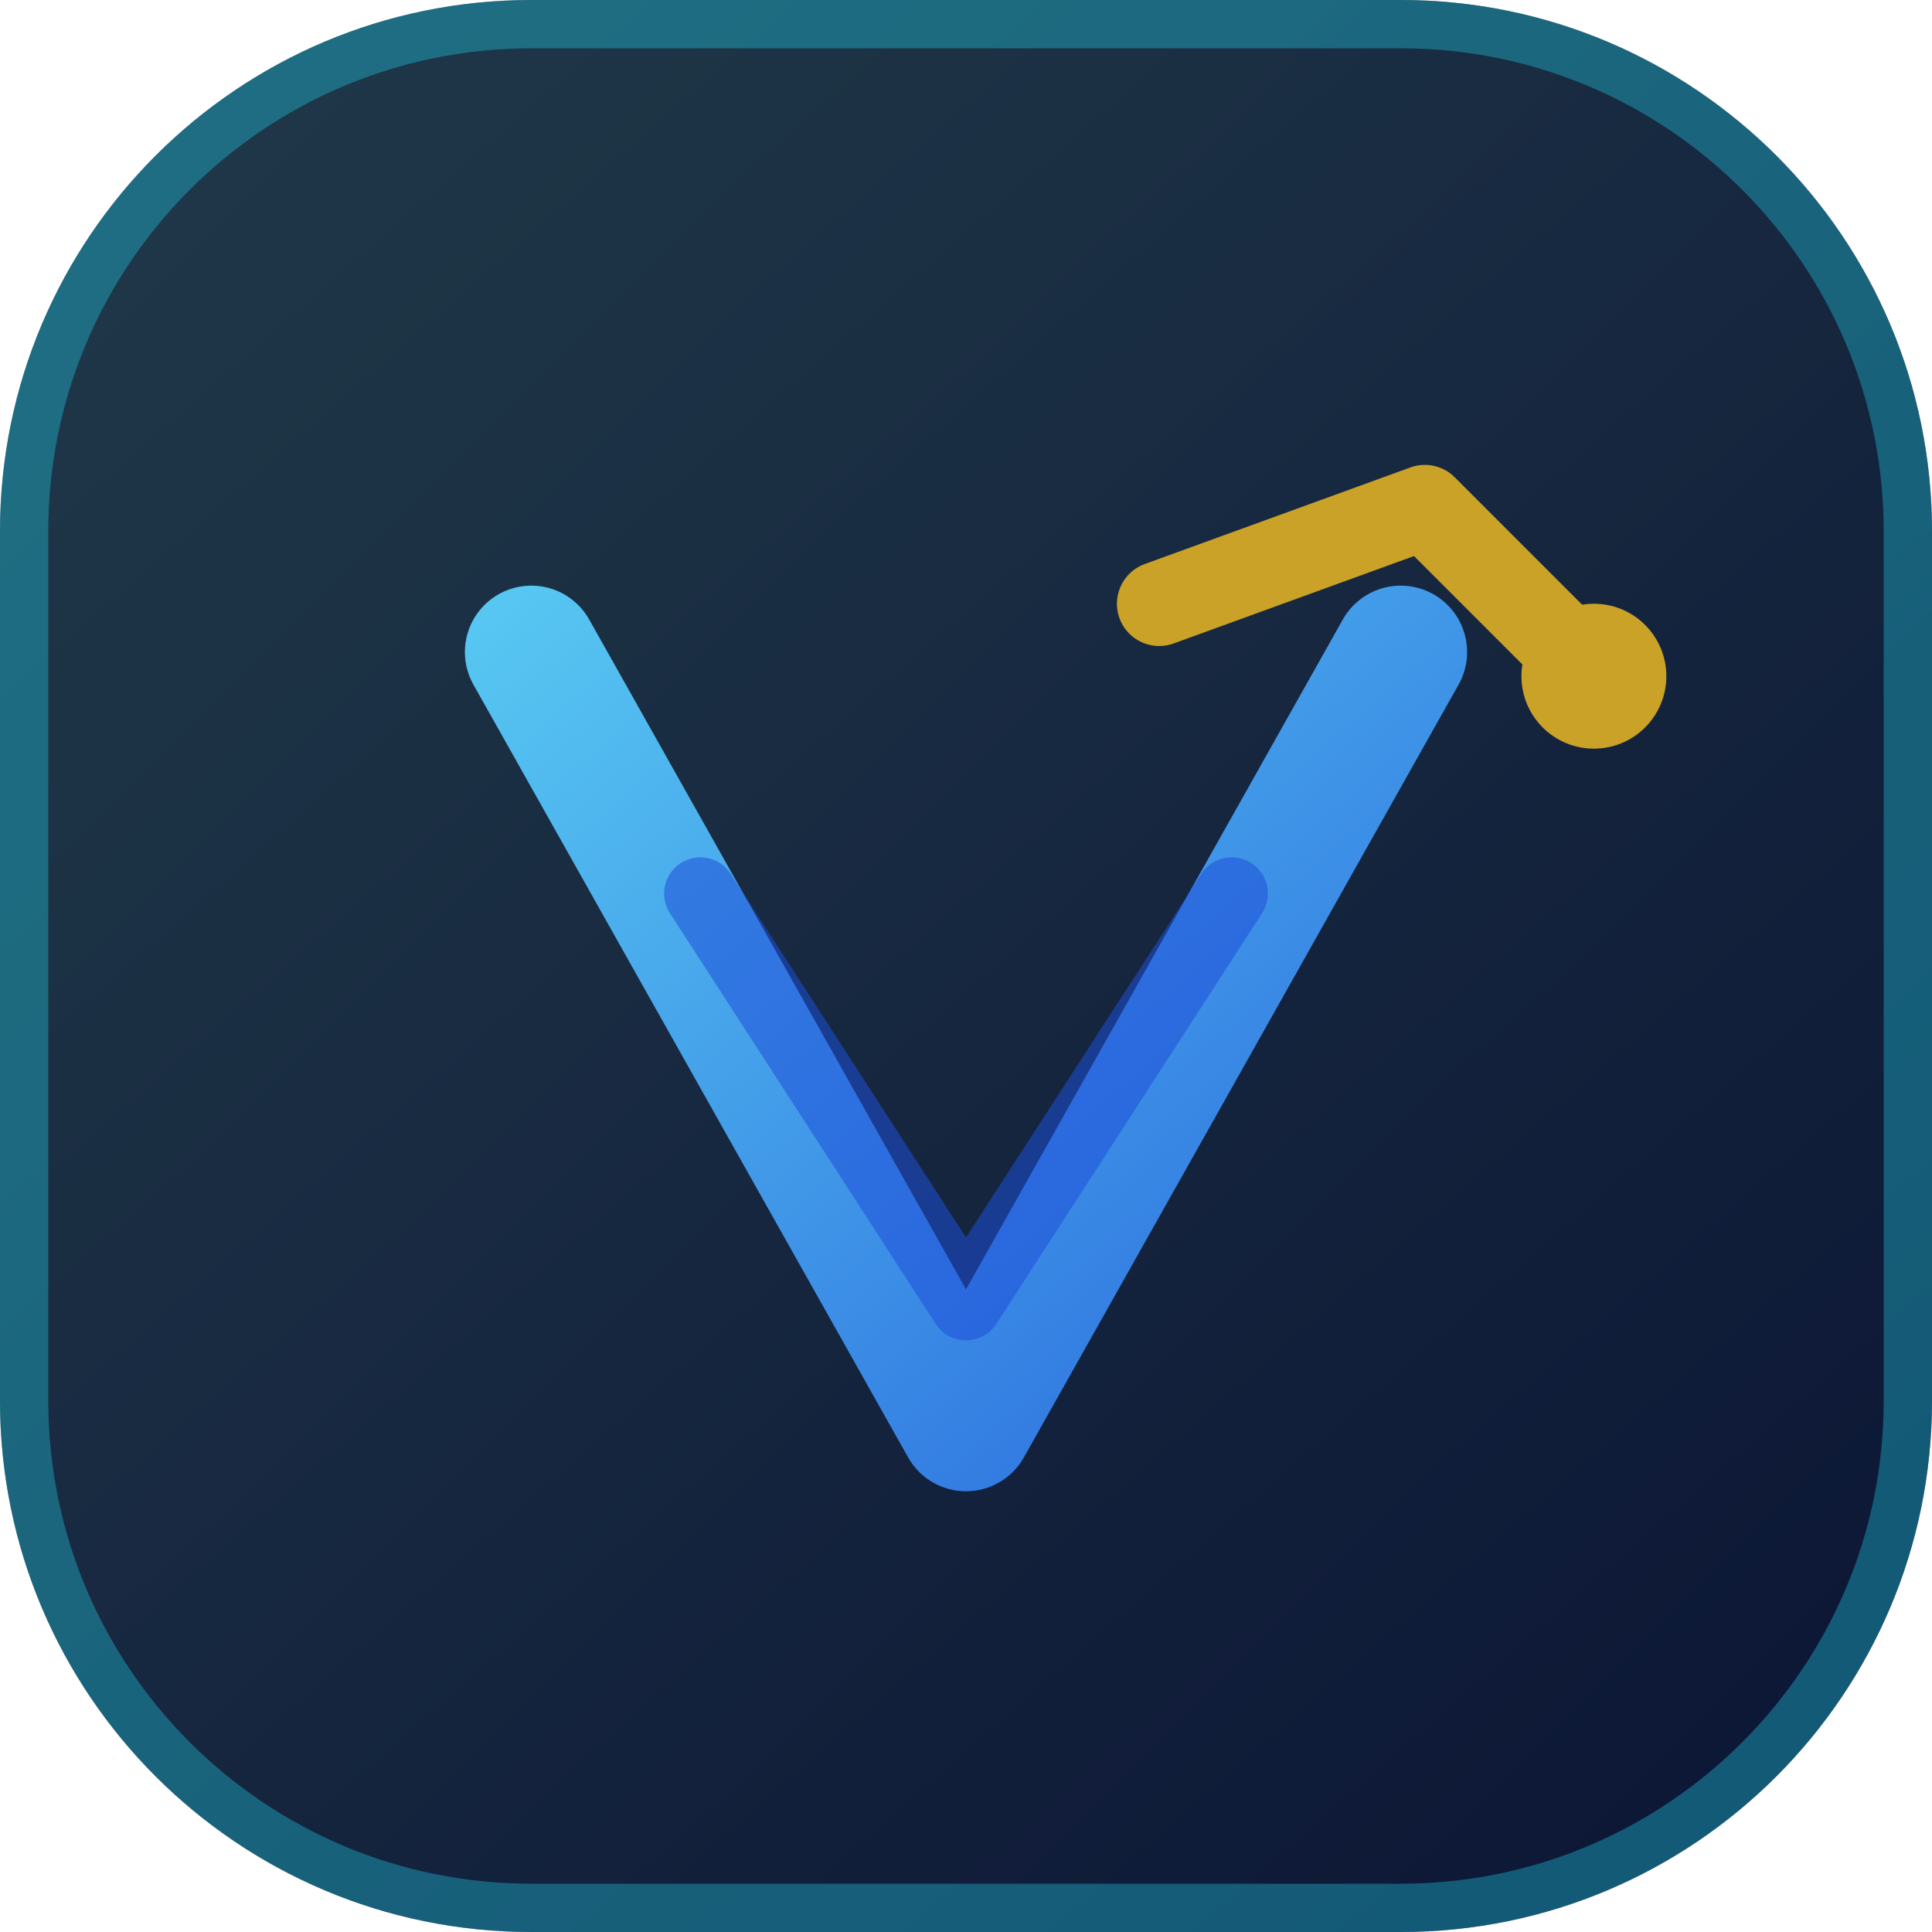
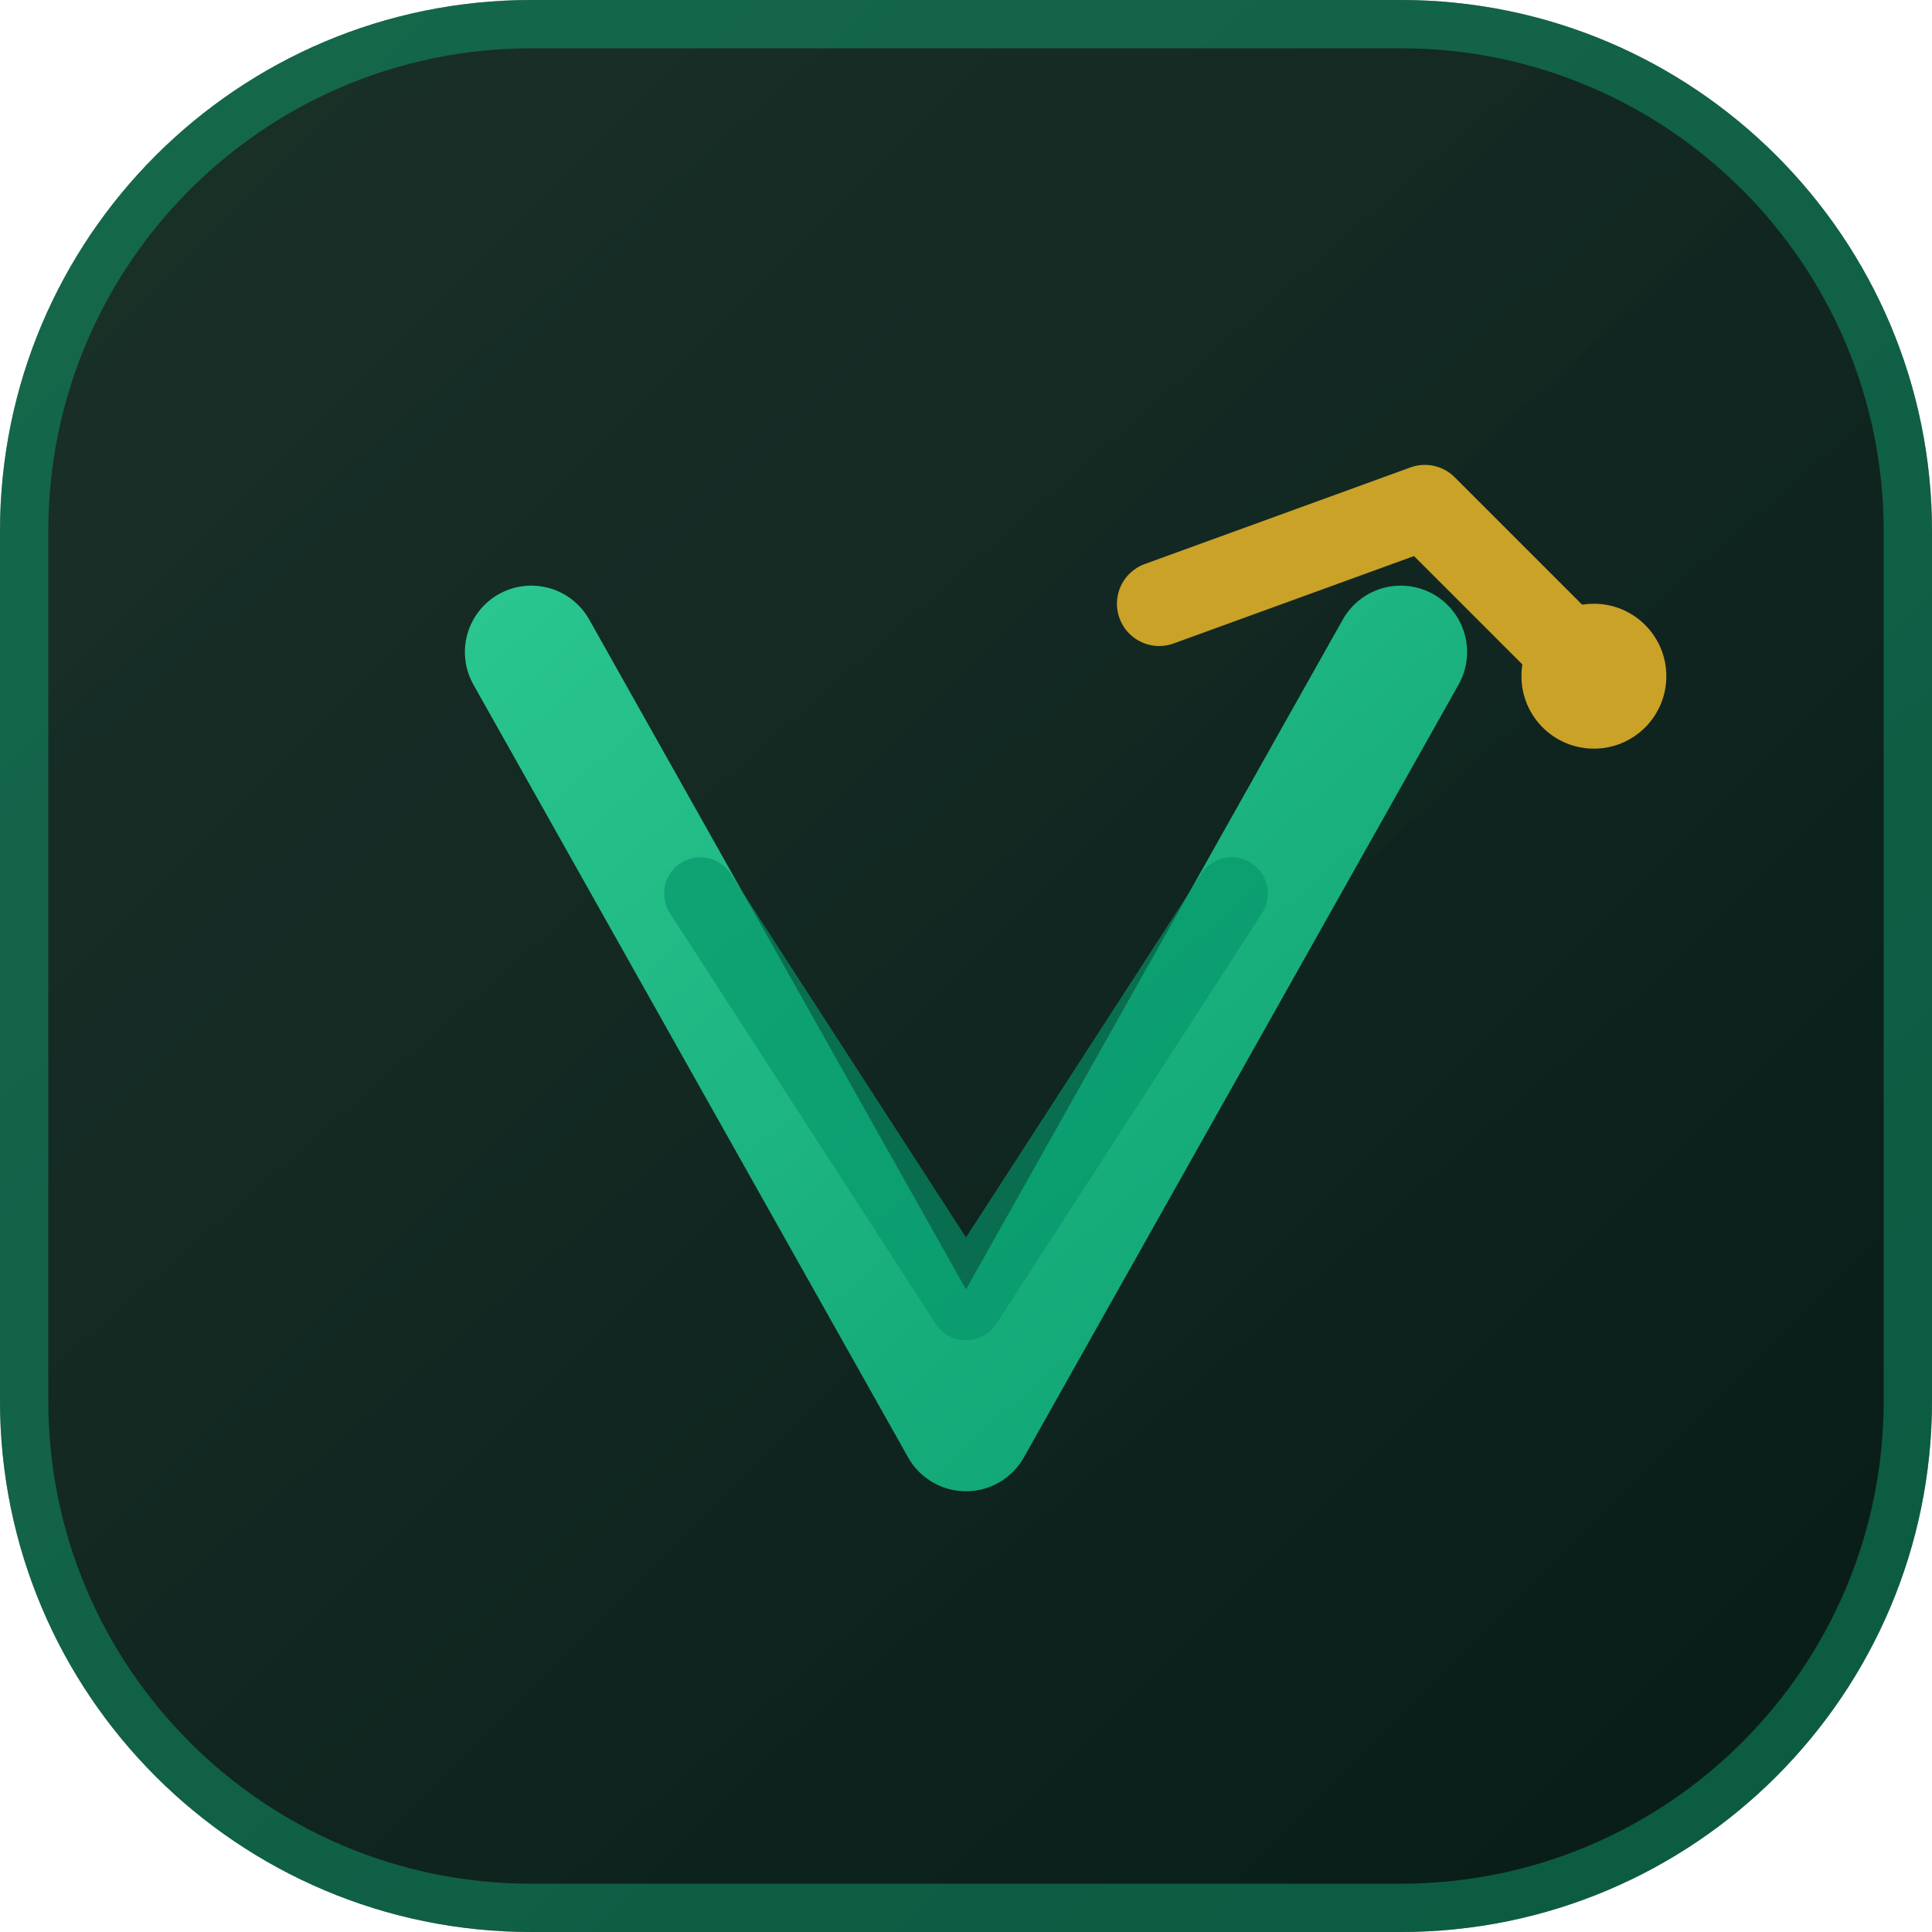
<svg xmlns="http://www.w3.org/2000/svg" viewBox="0 0 40 40" fill="none">
  <defs>
-     <linearGradient id="velion-cyan" x1="6" y1="4" x2="34" y2="36" gradientUnits="userSpaceOnUse">
-       <stop stop-color="#67E8F9" />
-       <stop offset="1" stop-color="#1D4ED8" />
+     <linearGradient id="velion-emerald" x1="6" y1="4" x2="34" y2="36" gradientUnits="userSpaceOnUse">
+       <stop stop-color="#34D399" />
+       <stop offset="1" stop-color="#059669" />
    </linearGradient>
    <linearGradient id="velion-bg" x1="0" y1="0" x2="40" y2="40" gradientUnits="userSpaceOnUse">
-       <stop stop-color="#141B2D" />
-       <stop offset="1" stop-color="#0A0E1A" />
+       <stop stop-color="#161616" />
+       <stop offset="1" stop-color="#09090B" />
    </linearGradient>
  </defs>
  <rect width="40" height="40" rx="11" fill="url(#velion-bg)" />
-   <rect width="40" height="40" rx="11" fill="url(#velion-cyan)" fill-opacity="0.14" />
-   <rect x="0.5" y="0.5" width="39" height="39" rx="10.5" stroke="#22D3EE" stroke-opacity="0.35" />
-   <path d="M11 13.5L20 29.5L29 13.5" stroke="url(#velion-cyan)" stroke-width="2.75" stroke-linecap="round" stroke-linejoin="round" />
-   <path d="M14.5 18.5L20 27L25.5 18.5" stroke="#1D4ED8" stroke-width="1.5" stroke-linecap="round" stroke-linejoin="round" stroke-opacity="0.55" />
+   <rect width="40" height="40" rx="11" fill="url(#velion-emerald)" fill-opacity="0.14" />
+   <rect x="0.5" y="0.5" width="39" height="39" rx="10.5" stroke="#10B981" stroke-opacity="0.4" />
+   <path d="M11 13.5L20 29.5L29 13.5" stroke="url(#velion-emerald)" stroke-width="2.75" stroke-linecap="round" stroke-linejoin="round" />
+   <path d="M14.5 18.5L20 27L25.5 18.5" stroke="#059669" stroke-width="1.5" stroke-linecap="round" stroke-linejoin="round" stroke-opacity="0.65" />
  <path d="M24 12.5L29.5 10.5L33 14" stroke="#C9A227" stroke-width="1.75" stroke-linecap="round" stroke-linejoin="round" />
  <circle cx="33" cy="14" r="1.5" fill="#C9A227" />
</svg>
